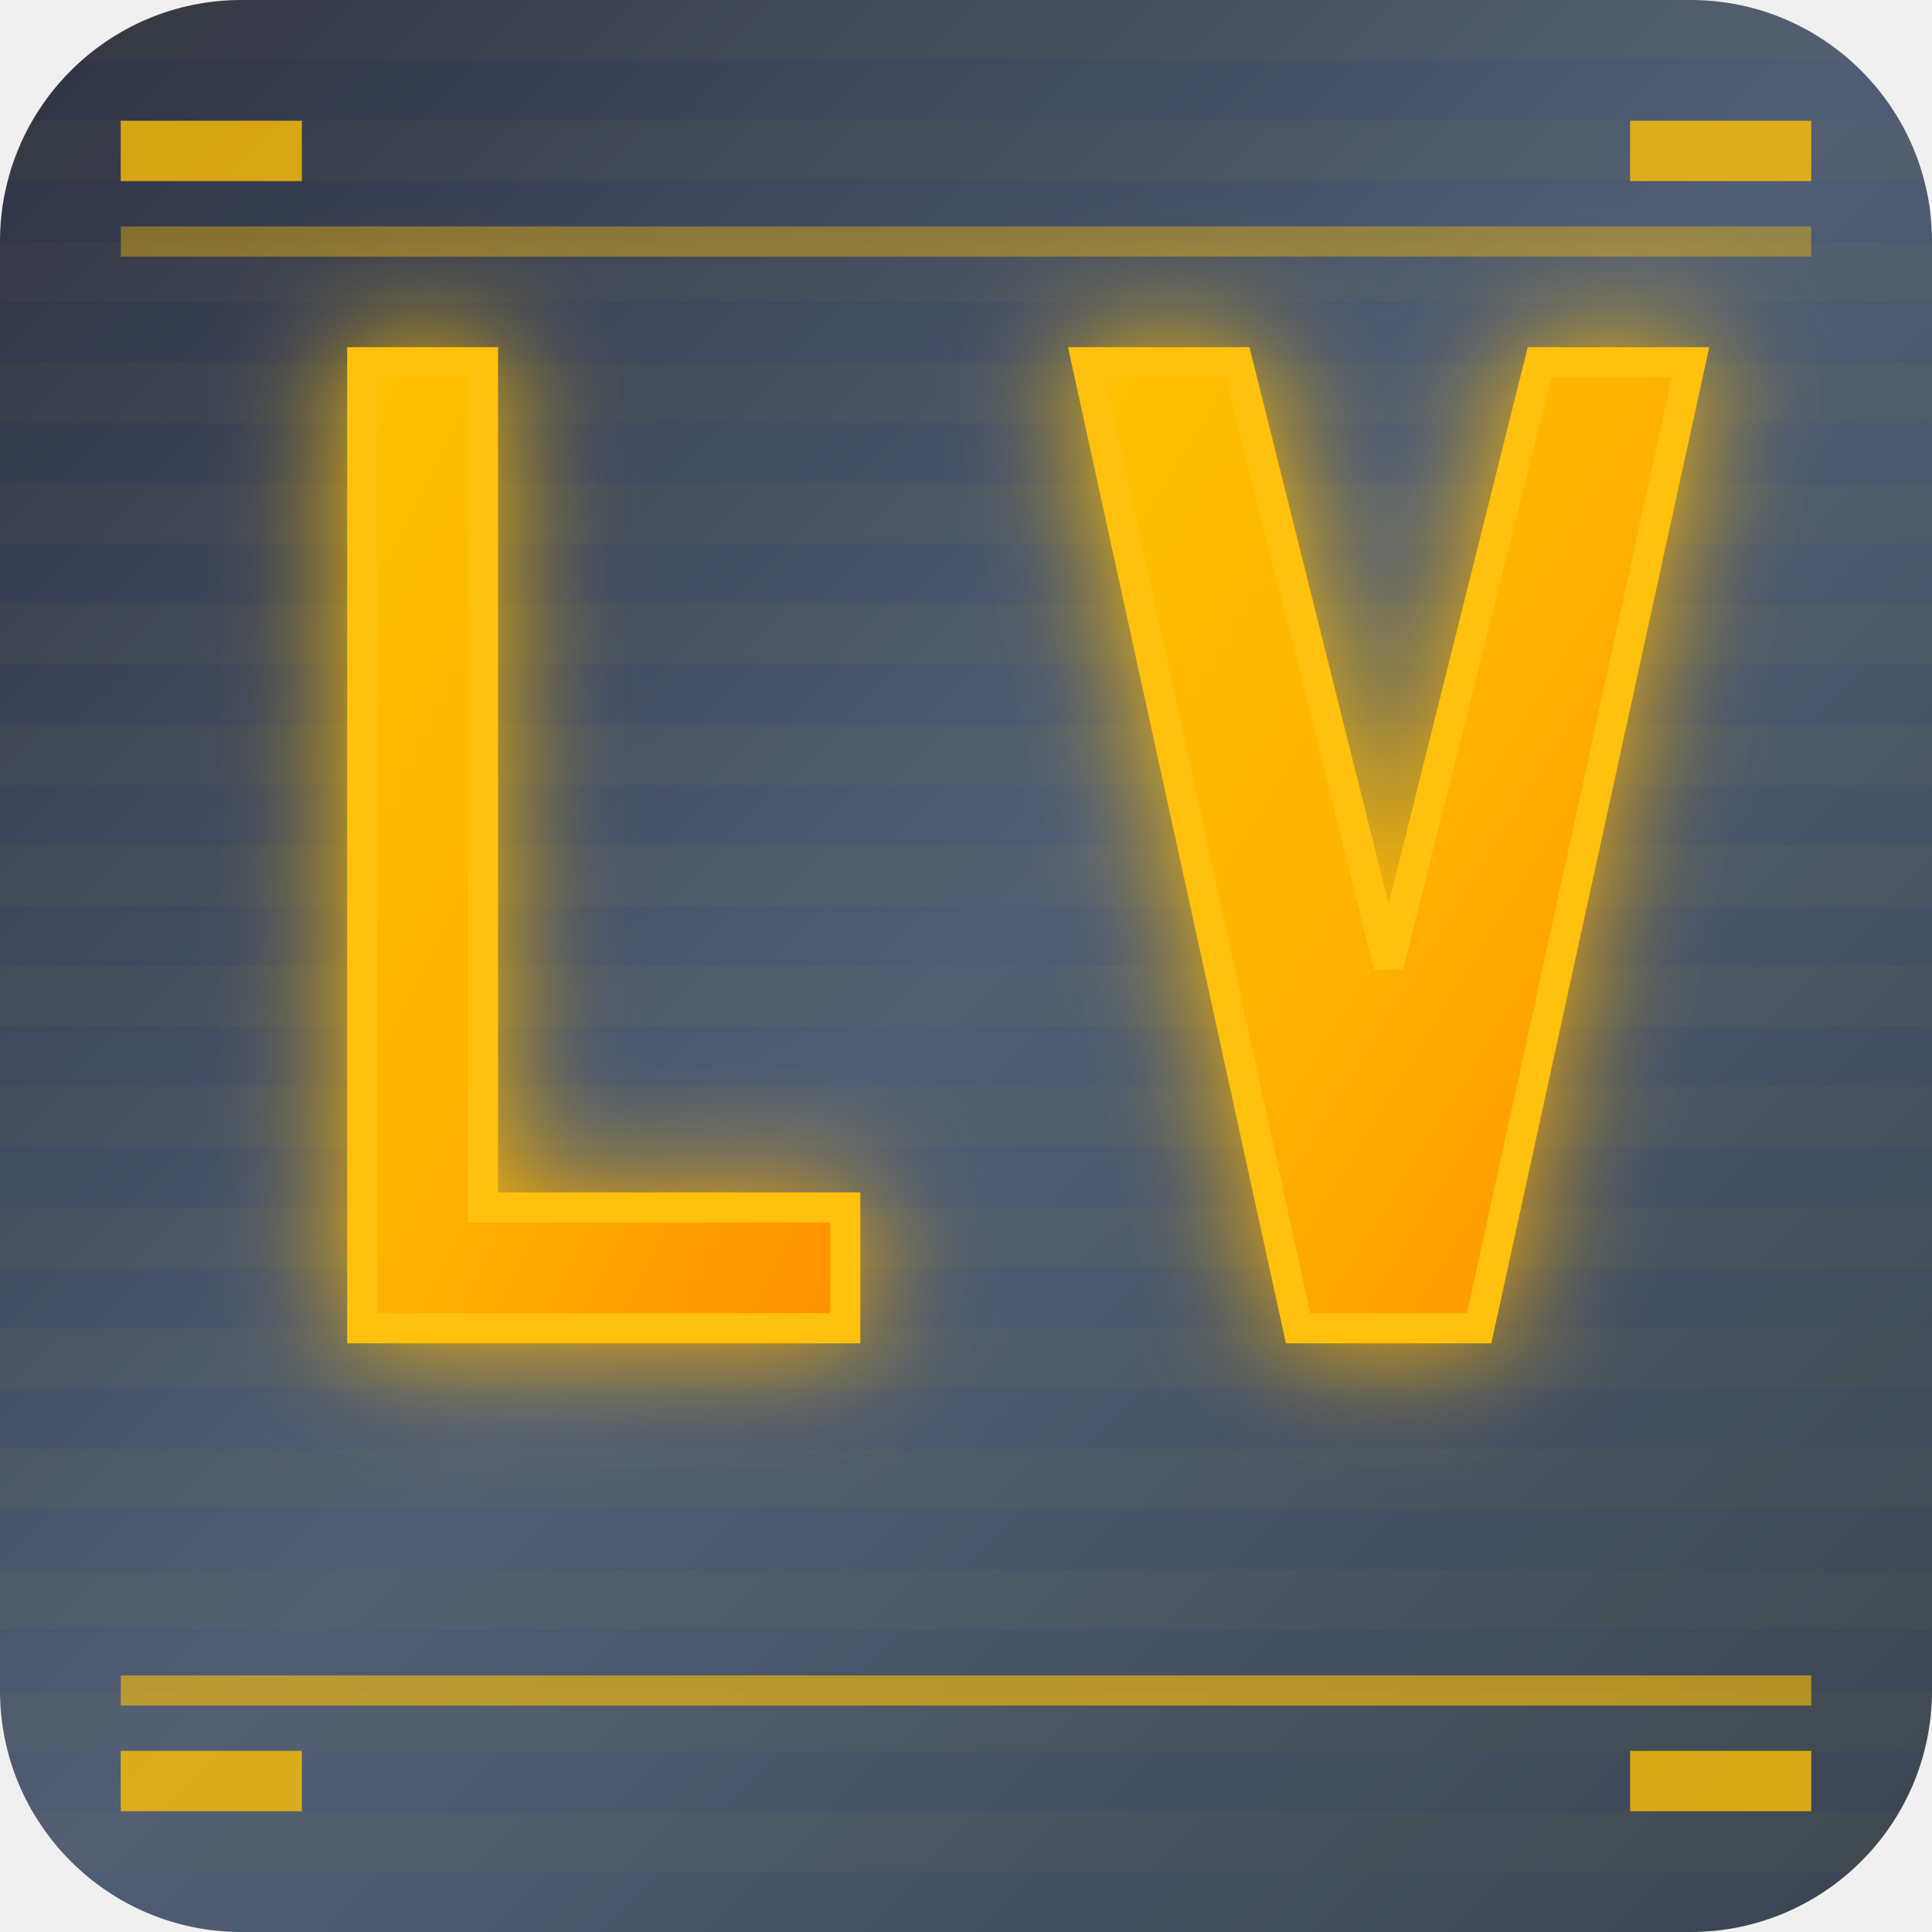
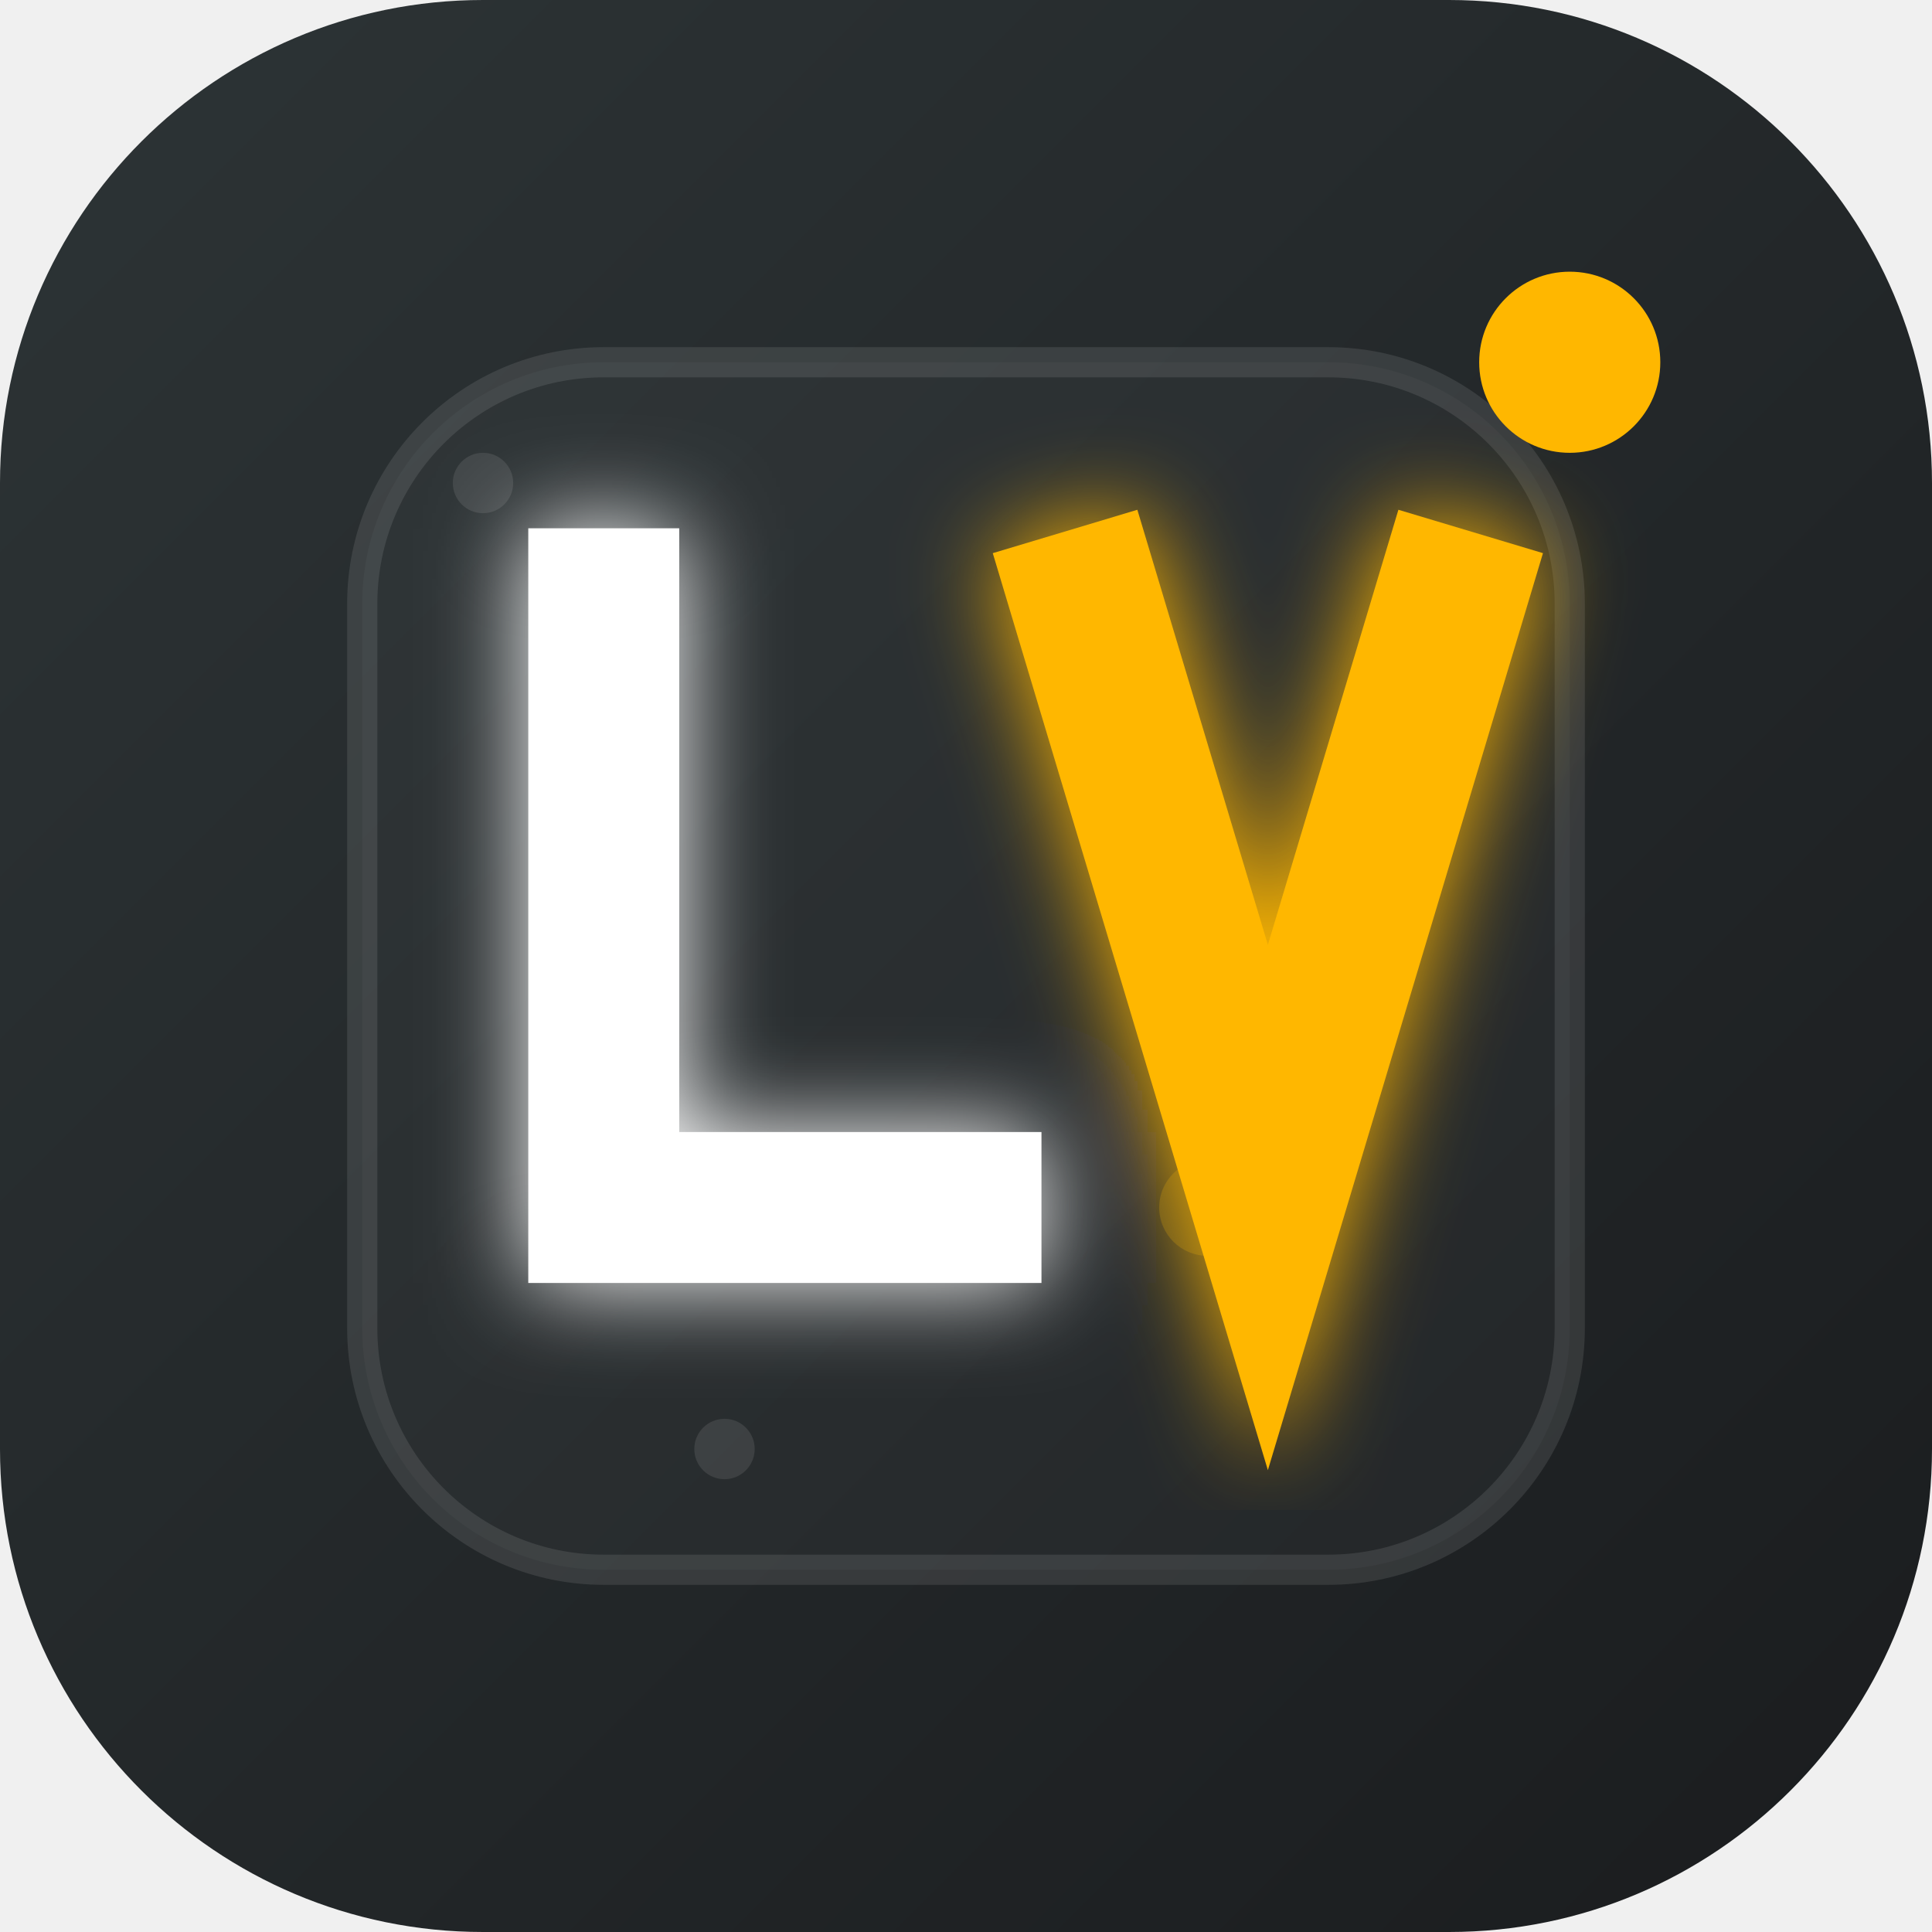
<svg xmlns="http://www.w3.org/2000/svg" width="32" height="32" viewBox="0 0 32 32" fill="none">
  <defs>
-     <linearGradient id="primaryGlow" x1="0%" y1="0%" x2="100%" y2="100%">
-       <stop offset="0%" style="stop-color:#ffc107;stop-opacity:1" />
-       <stop offset="50%" style="stop-color:#ffb300;stop-opacity:1" />
-       <stop offset="100%" style="stop-color:#ff8f00;stop-opacity:1" />
+     <linearGradient id="steelGrad" x1="0%" y1="0%" x2="100%" y2="100%">
+       <stop offset="0%" style="stop-color:#2d3436;stop-opacity:1" />
+       <stop offset="100%" style="stop-color:#1a1c1e;stop-opacity:1" />
    </linearGradient>
-     <linearGradient id="bgGradient" x1="0%" y1="0%" x2="100%" y2="100%">
-       <stop offset="0%" style="stop-color:#2d3142;stop-opacity:1" />
-       <stop offset="50%" style="stop-color:#4f5d75;stop-opacity:1" />
-       <stop offset="100%" style="stop-color:#3a4350;stop-opacity:1" />
+     <linearGradient id="goldGrad" x1="0%" y1="0%" x2="100%" y2="100%">
+       <stop offset="0%" style="stop-color:#ffb700;stop-opacity:1" />
+       <stop offset="100%" style="stop-color:#ffffff;stop-opacity:0.8" />
    </linearGradient>
-     <filter id="glow" x="-50%" y="-50%" width="200%" height="200%">
-       <feGaussianBlur stdDeviation="1" result="coloredBlur" />
-       <feMerge>
-         <feMergeNode in="coloredBlur" />
-         <feMergeNode in="SourceGraphic" />
-       </feMerge>
+     <filter id="glassGlow" x="-50%" y="-50%" width="200%" height="200%">
+       <feGaussianBlur stdDeviation="0.8" result="blur" />
+       <feComposite in="SourceGraphic" in2="blur" operator="over" />
    </filter>
-     <pattern id="scanlines" patternUnits="userSpaceOnUse" width="32" height="2">
-       <rect width="32" height="1" fill="rgba(255, 193, 7, 0.1)" />
-       <rect y="1" width="32" height="1" fill="transparent" />
-     </pattern>
  </defs>
-   <rect width="32" height="32" rx="4" fill="url(#bgGradient)" />
-   <rect width="32" height="32" rx="4" fill="url(#scanlines)" opacity="0.3" />
-   <g filter="url(#glow)">
-     <path d="M6 6 L6 20 L6 22 L8 22 L14 22 L14 20 L8 20 L8 6 Z" fill="url(#primaryGlow)" stroke="#ffc107" stroke-width="0.5" />
+   <rect width="32" height="32" rx="8" fill="url(#steelGrad)" />
+   <circle cx="8" cy="8" r="0.5" fill="white" opacity="0.1" />
+   <circle cx="24" cy="12" r="0.5" fill="white" opacity="0.1" />
+   <circle cx="12" cy="24" r="0.5" fill="white" opacity="0.1" />
+   <circle cx="20" cy="20" r="0.8" fill="#ffb700" opacity="0.2" />
+   <rect x="6" y="6" width="20" height="20" rx="4" fill="white" fill-opacity="0.03" stroke="white" stroke-opacity="0.1" stroke-width="0.5" />
+   <g filter="url(#glassGlow)">
+     <path d="M10 10V20H16" stroke="white" stroke-width="2.5" stroke-linecap="square" />
+     <path d="M18 10L21 20L24 10" stroke="#ffb700" stroke-width="2.5" stroke-linecap="square" />
  </g>
-   <g filter="url(#glow)">
-     <path d="M18 6 L20.5 6 L23 16 L25.5 6 L28 6 L24.5 22 L21.5 22 Z" fill="url(#primaryGlow)" stroke="#ffc107" stroke-width="0.5" />
-   </g>
-   <line x1="2" y1="28" x2="30" y2="28" stroke="#ffc107" stroke-width="0.5" opacity="0.6" />
-   <line x1="2" y1="4" x2="30" y2="4" stroke="#ffc107" stroke-width="0.5" opacity="0.4" />
-   <rect x="2" y="2" width="3" height="1" fill="#ffc107" opacity="0.8" />
-   <rect x="27" y="2" width="3" height="1" fill="#ffc107" opacity="0.8" />
-   <rect x="2" y="29" width="3" height="1" fill="#ffc107" opacity="0.8" />
-   <rect x="27" y="29" width="3" height="1" fill="#ffc107" opacity="0.8" />
+   <circle cx="26" cy="6" r="1.5" fill="#ffb700">
+     <animate attributeName="opacity" values="1;0.4;1" dur="2s" repeatCount="indefinite" />
+   </circle>
</svg>
